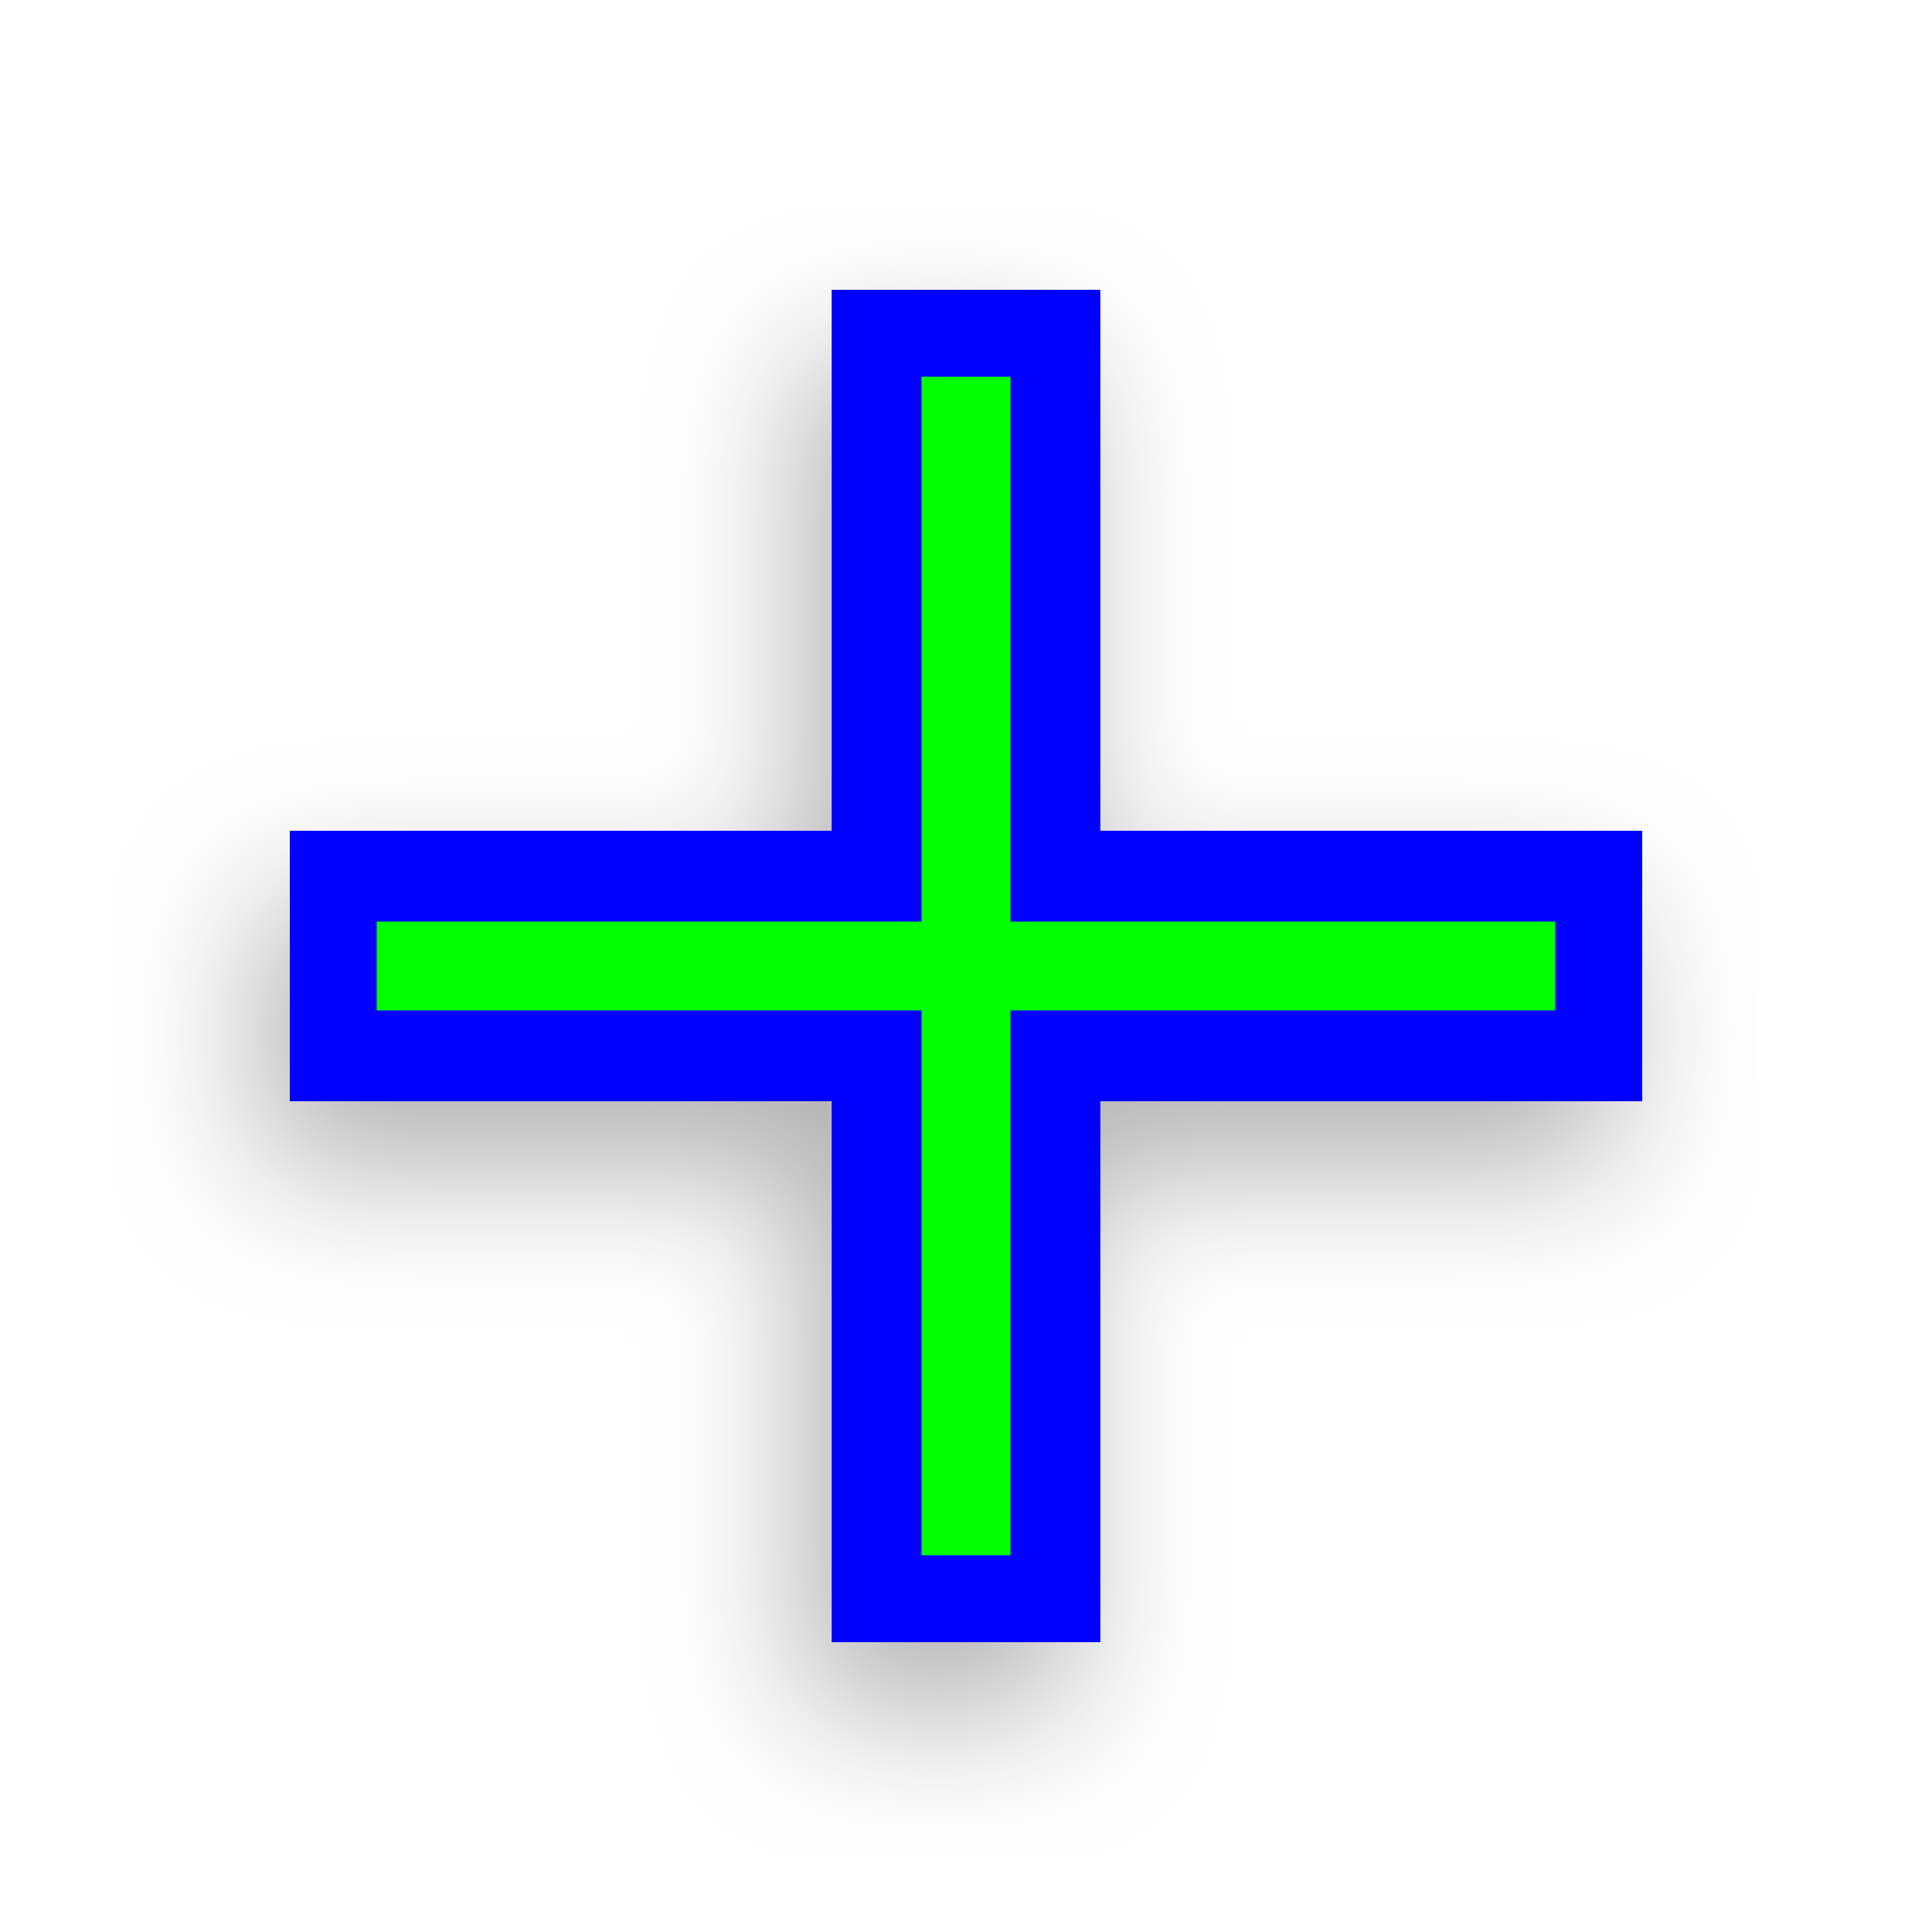
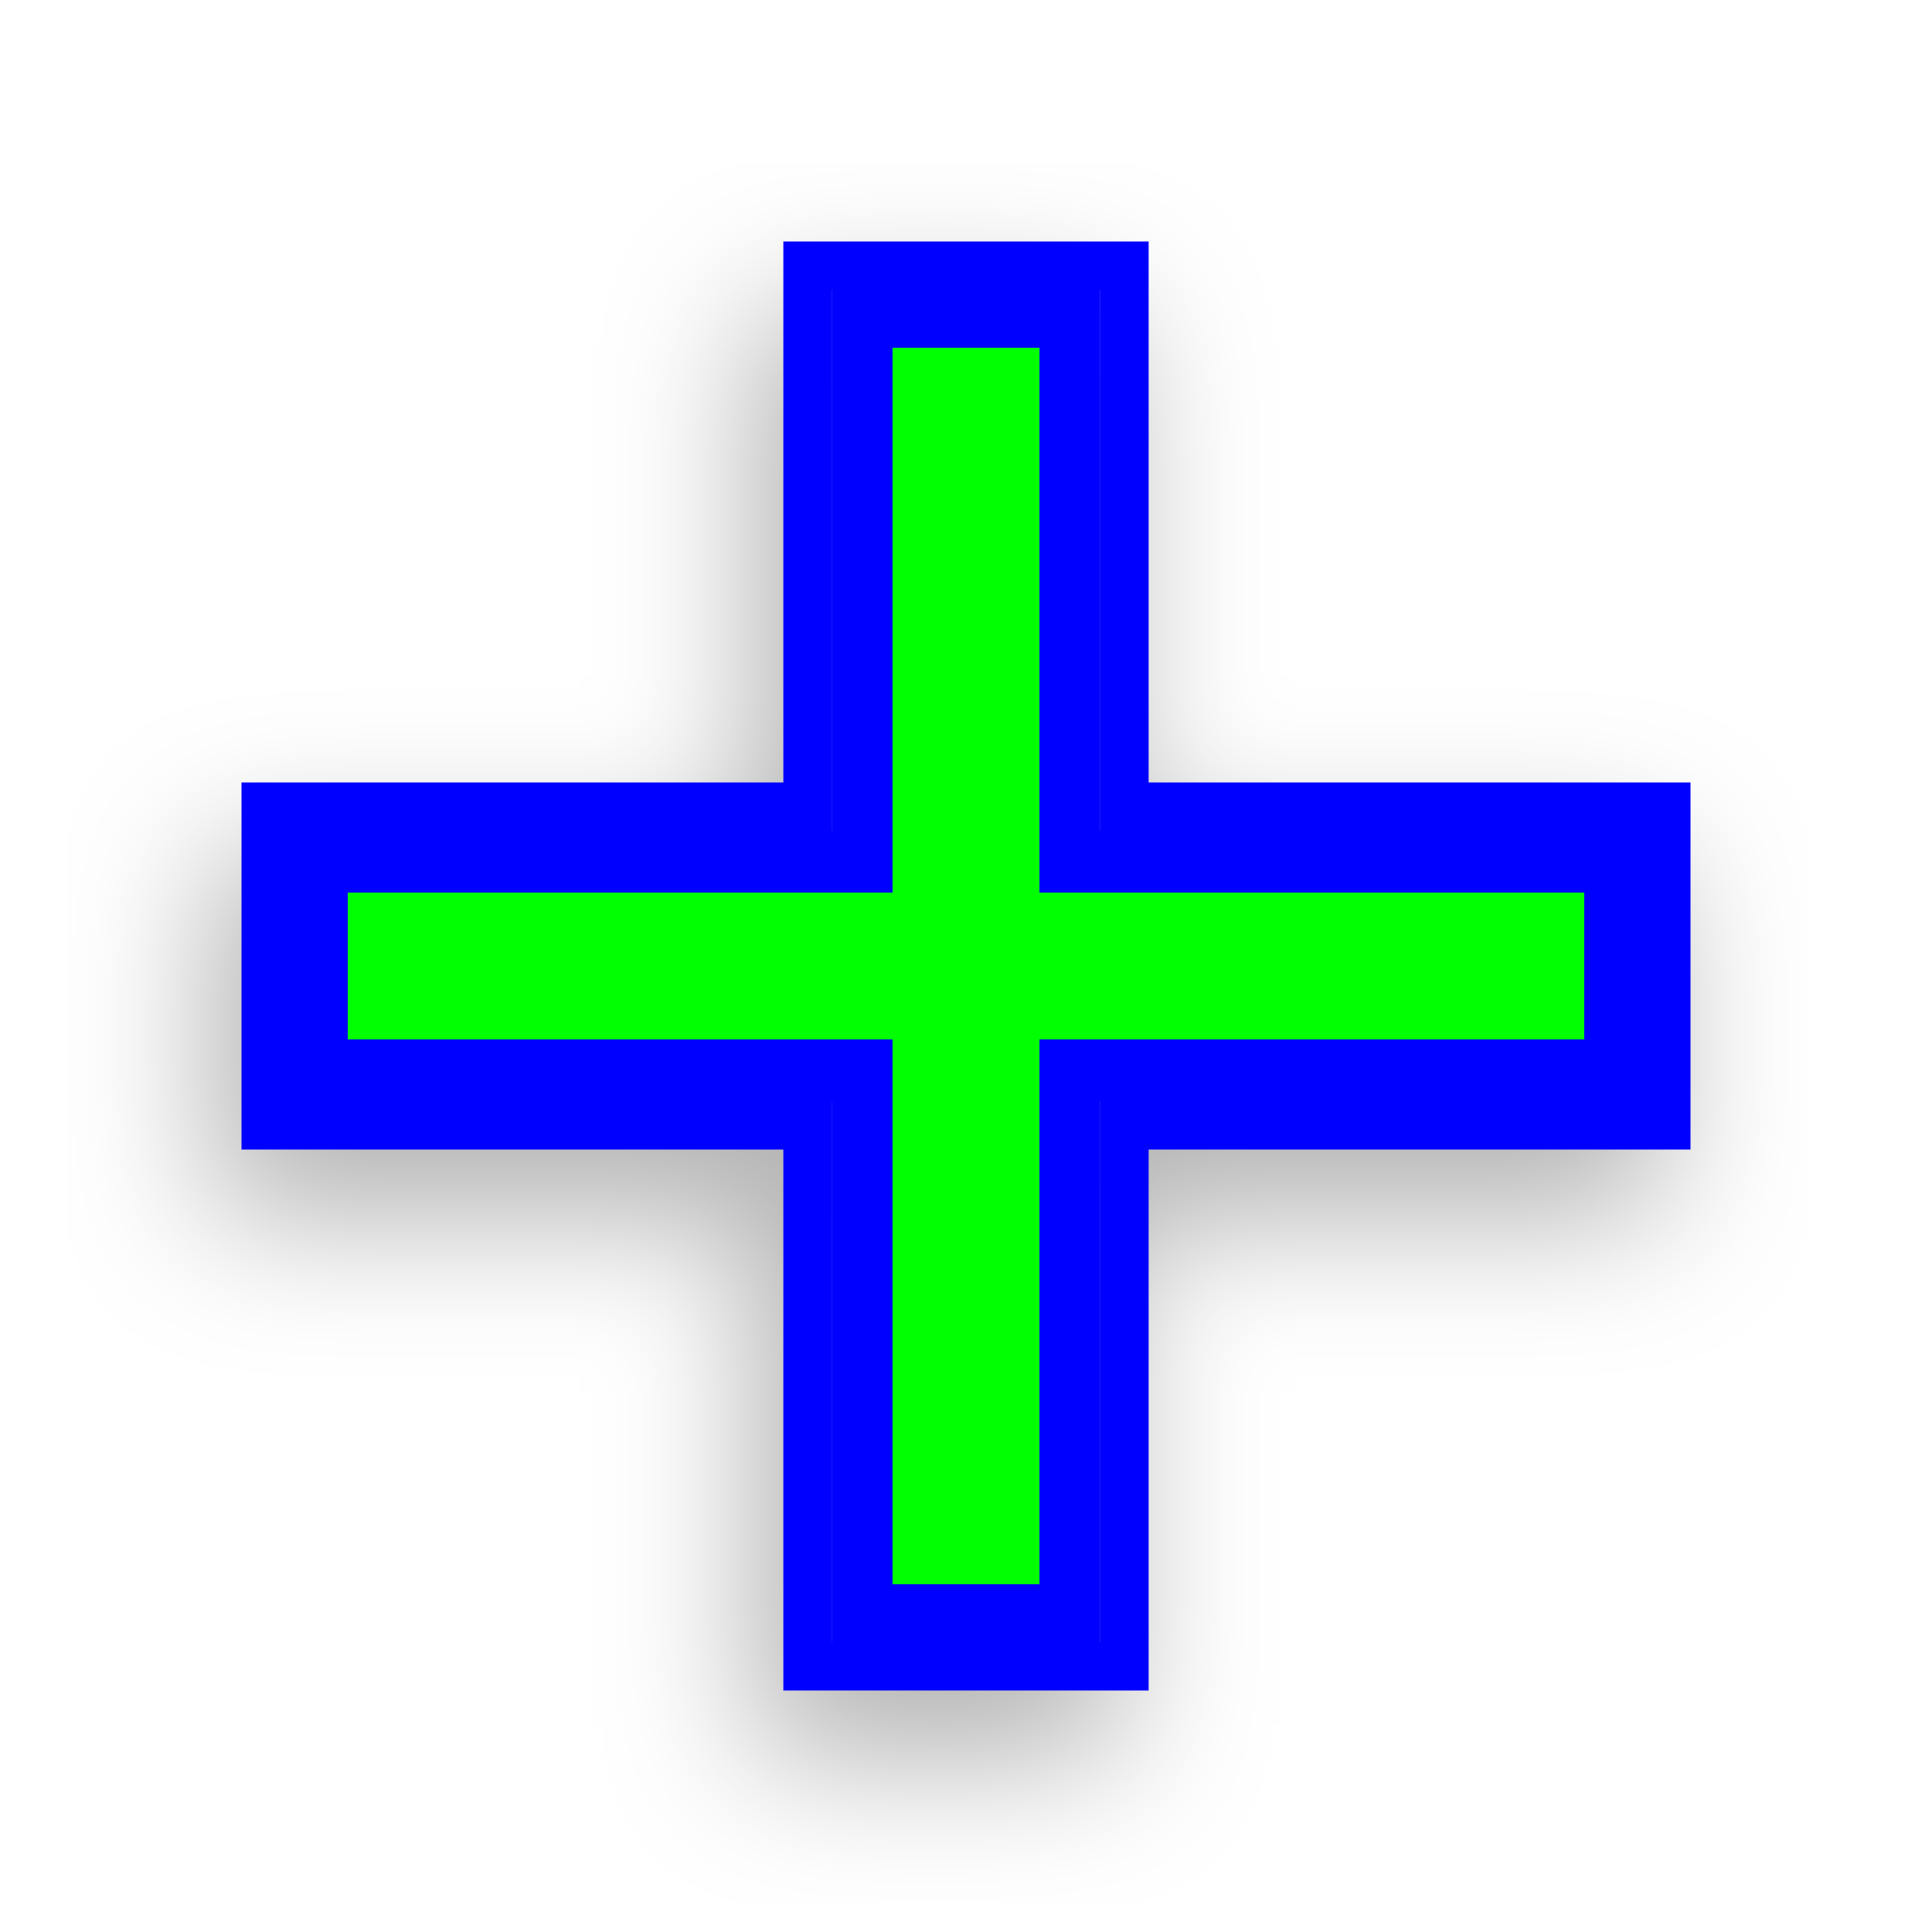
<svg xmlns="http://www.w3.org/2000/svg" width="200" height="200" viewBox="0 0 200 200" fill="none">
-   <g filter="url(#filter0_d_496)">
+   <g filter="url(#filter0_d_496_23)">
    <path fill-rule="evenodd" clip-rule="evenodd" d="M170 86H113.906V30H86.093V86H30V114H86.093V170H113.906V114H170V86Z" fill="#0000FF" />
+     <path d="M172.5 86V83.5H170H116.406V30V27.5H113.906H86.093H83.593V30V83.5H30H27.5V86V114V116.5H30H83.593V170V172.5H86.093H113.906H116.406V170V116.5H170H172.5V114V86Z" stroke="#0000FF" stroke-width="5" />
  </g>
-   <path fill-rule="evenodd" clip-rule="evenodd" d="M161 95.402H104.606V39H95.394V95.402H39V104.599H95.394V161H104.606V104.599H161V95.402Z" fill="#00FF00" />
+   <path d="M162.5 95.402V93.902H161H106.106V39V37.5H104.606H95.394H93.894V39V93.902H39H37.5V95.402V104.599V106.099H39H93.894V161V162.5H95.394H104.606H106.106V161V106.099H161H162.5V104.599V95.402Z" fill="#00FF00" stroke="#00FF00" stroke-width="3" />
  <defs>
-     <filter id="filter0_d_496" x="12" y="22" width="170" height="170" filterUnits="userSpaceOnUse" color-interpolation-filters="sRGB">
+     <filter id="filter0_d_496_23" x="7" y="17" width="180" height="180" filterUnits="userSpaceOnUse" color-interpolation-filters="sRGB">
      <feFlood flood-opacity="0" result="BackgroundImageFix" />
      <feColorMatrix in="SourceAlpha" type="matrix" values="0 0 0 0 0 0 0 0 0 0 0 0 0 0 0 0 0 0 127 0" result="hardAlpha" />
      <feOffset dx="-3" dy="7" />
      <feGaussianBlur stdDeviation="7.5" />
      <feColorMatrix type="matrix" values="0 0 0 0 0 0 0 0 0 0 0 0 0 0 0 0 0 0 0.3 0" />
-       <feBlend mode="normal" in2="BackgroundImageFix" result="effect1_dropShadow_496" />
-       <feBlend mode="normal" in="SourceGraphic" in2="effect1_dropShadow_496" result="shape" />
+       <feBlend mode="normal" in2="BackgroundImageFix" result="effect1_dropShadow_496_23" />
+       <feBlend mode="normal" in="SourceGraphic" in2="effect1_dropShadow_496_23" result="shape" />
    </filter>
  </defs>
</svg>
